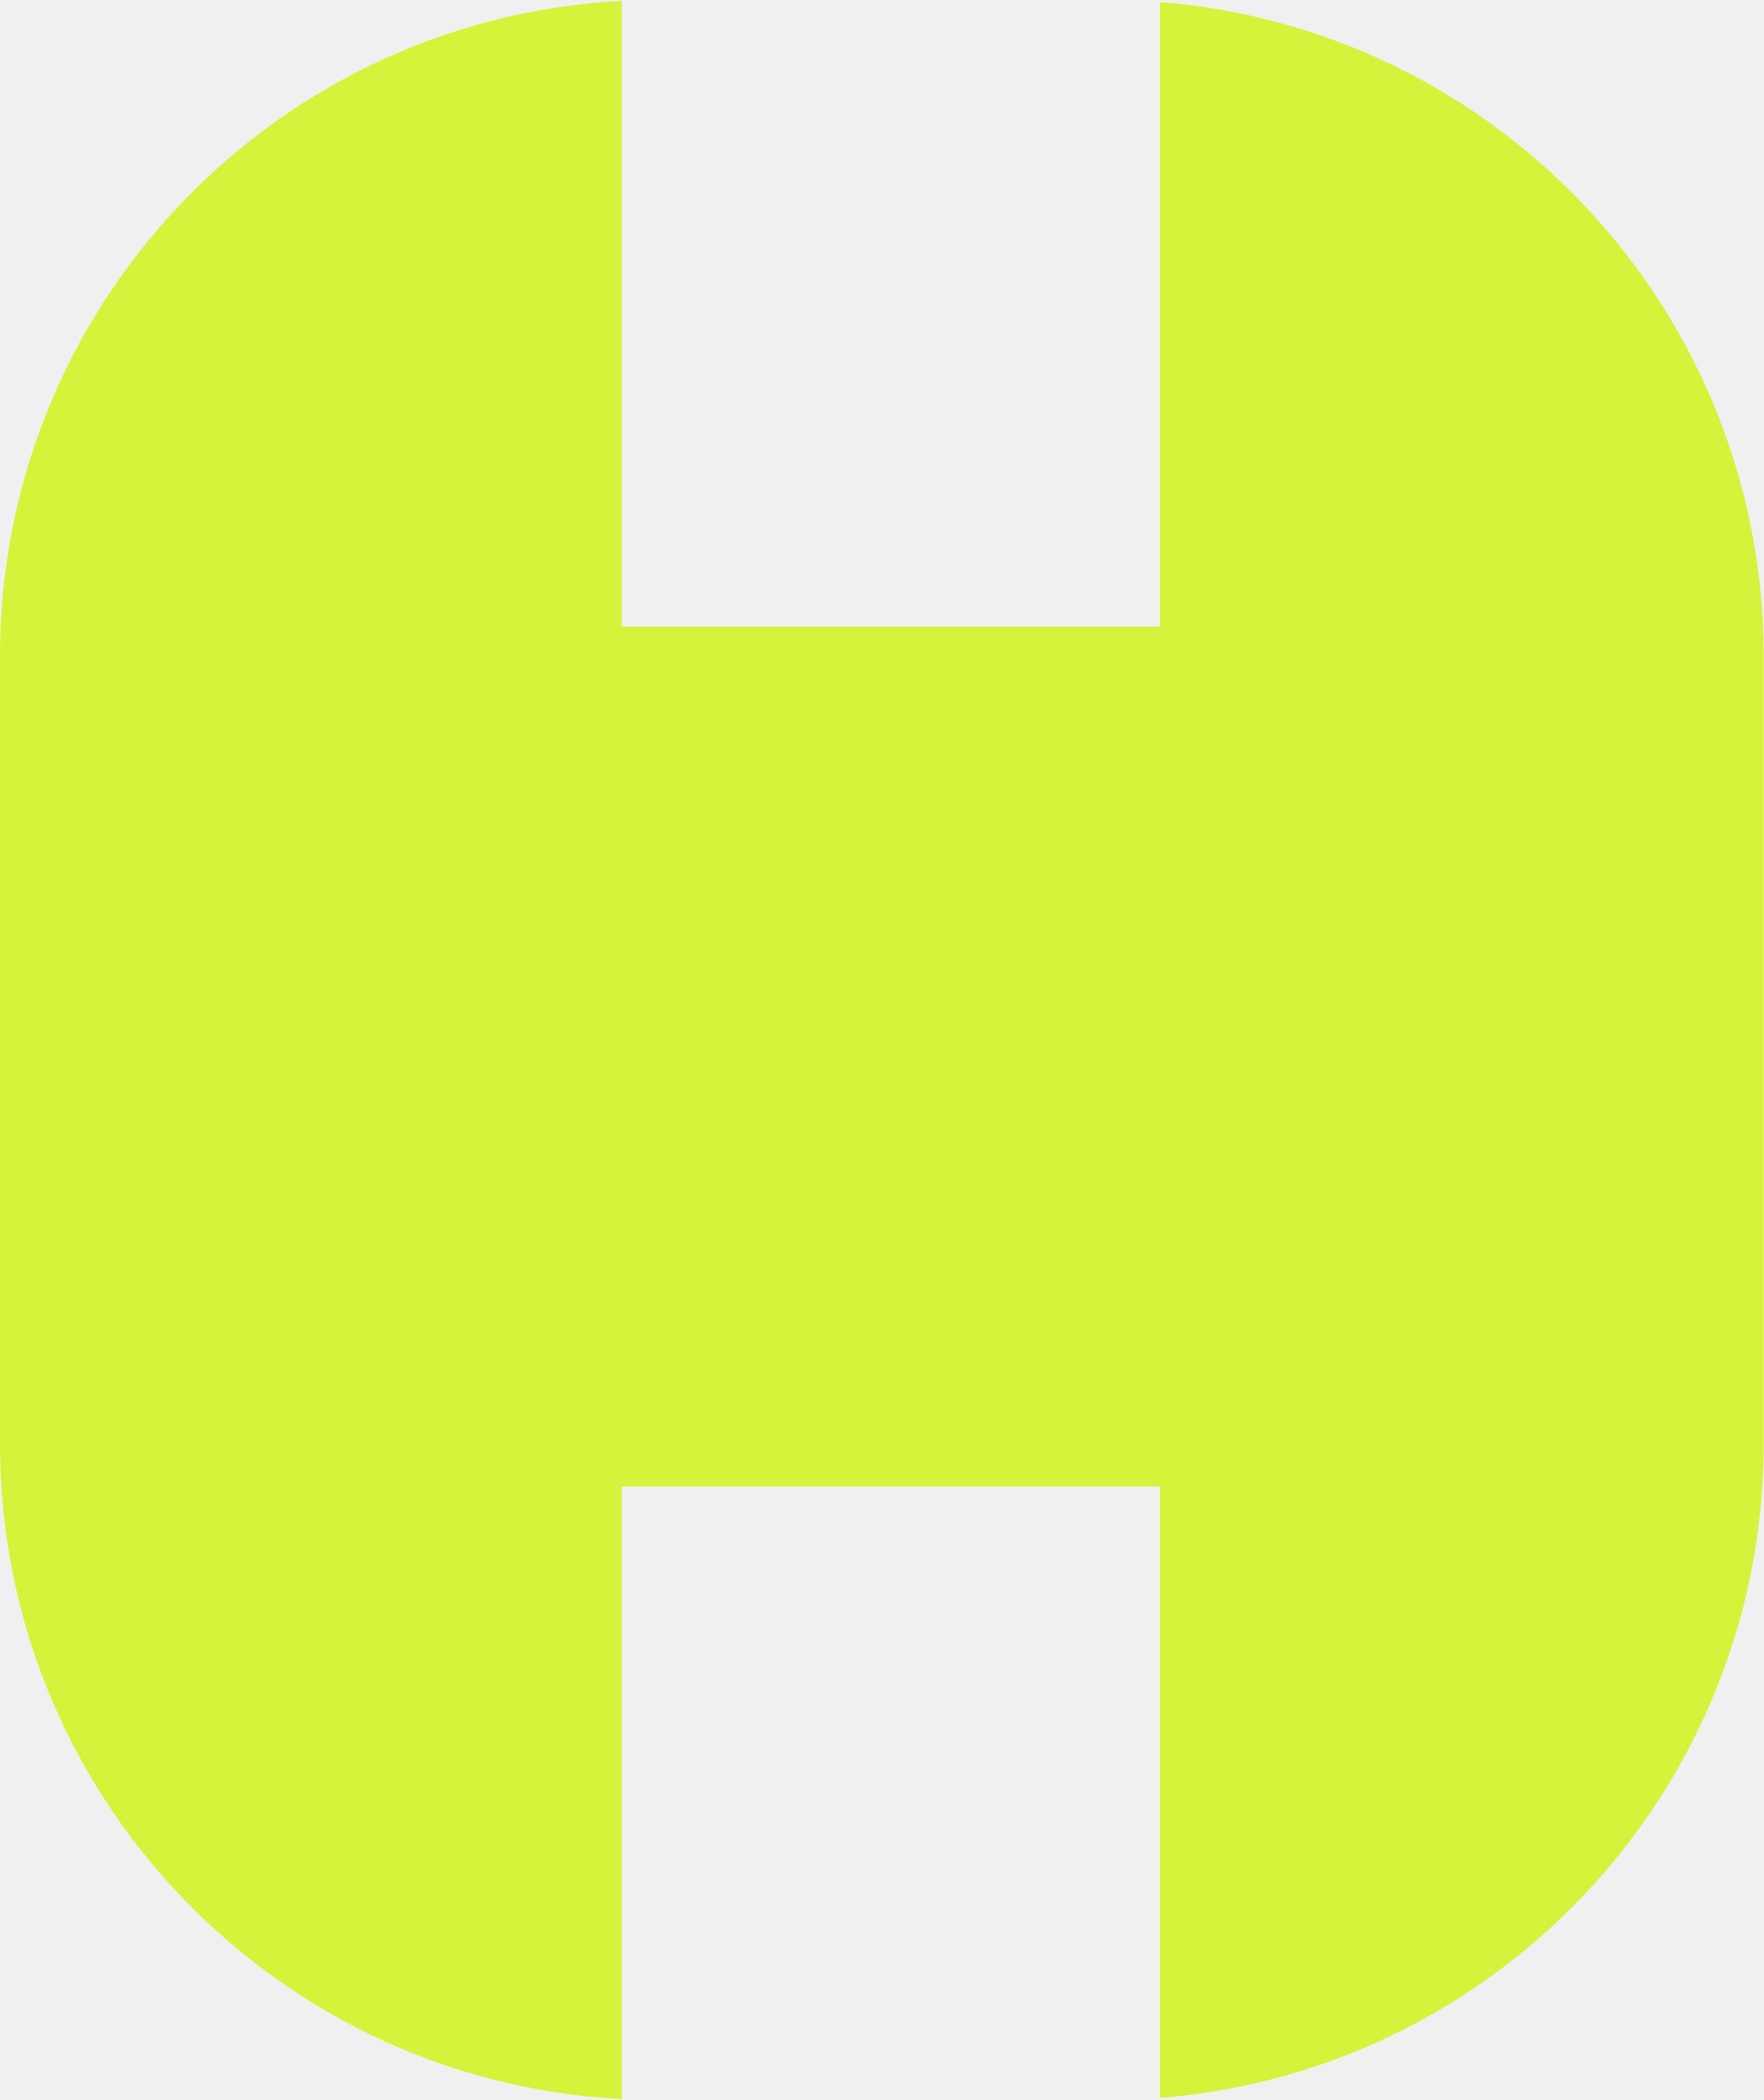
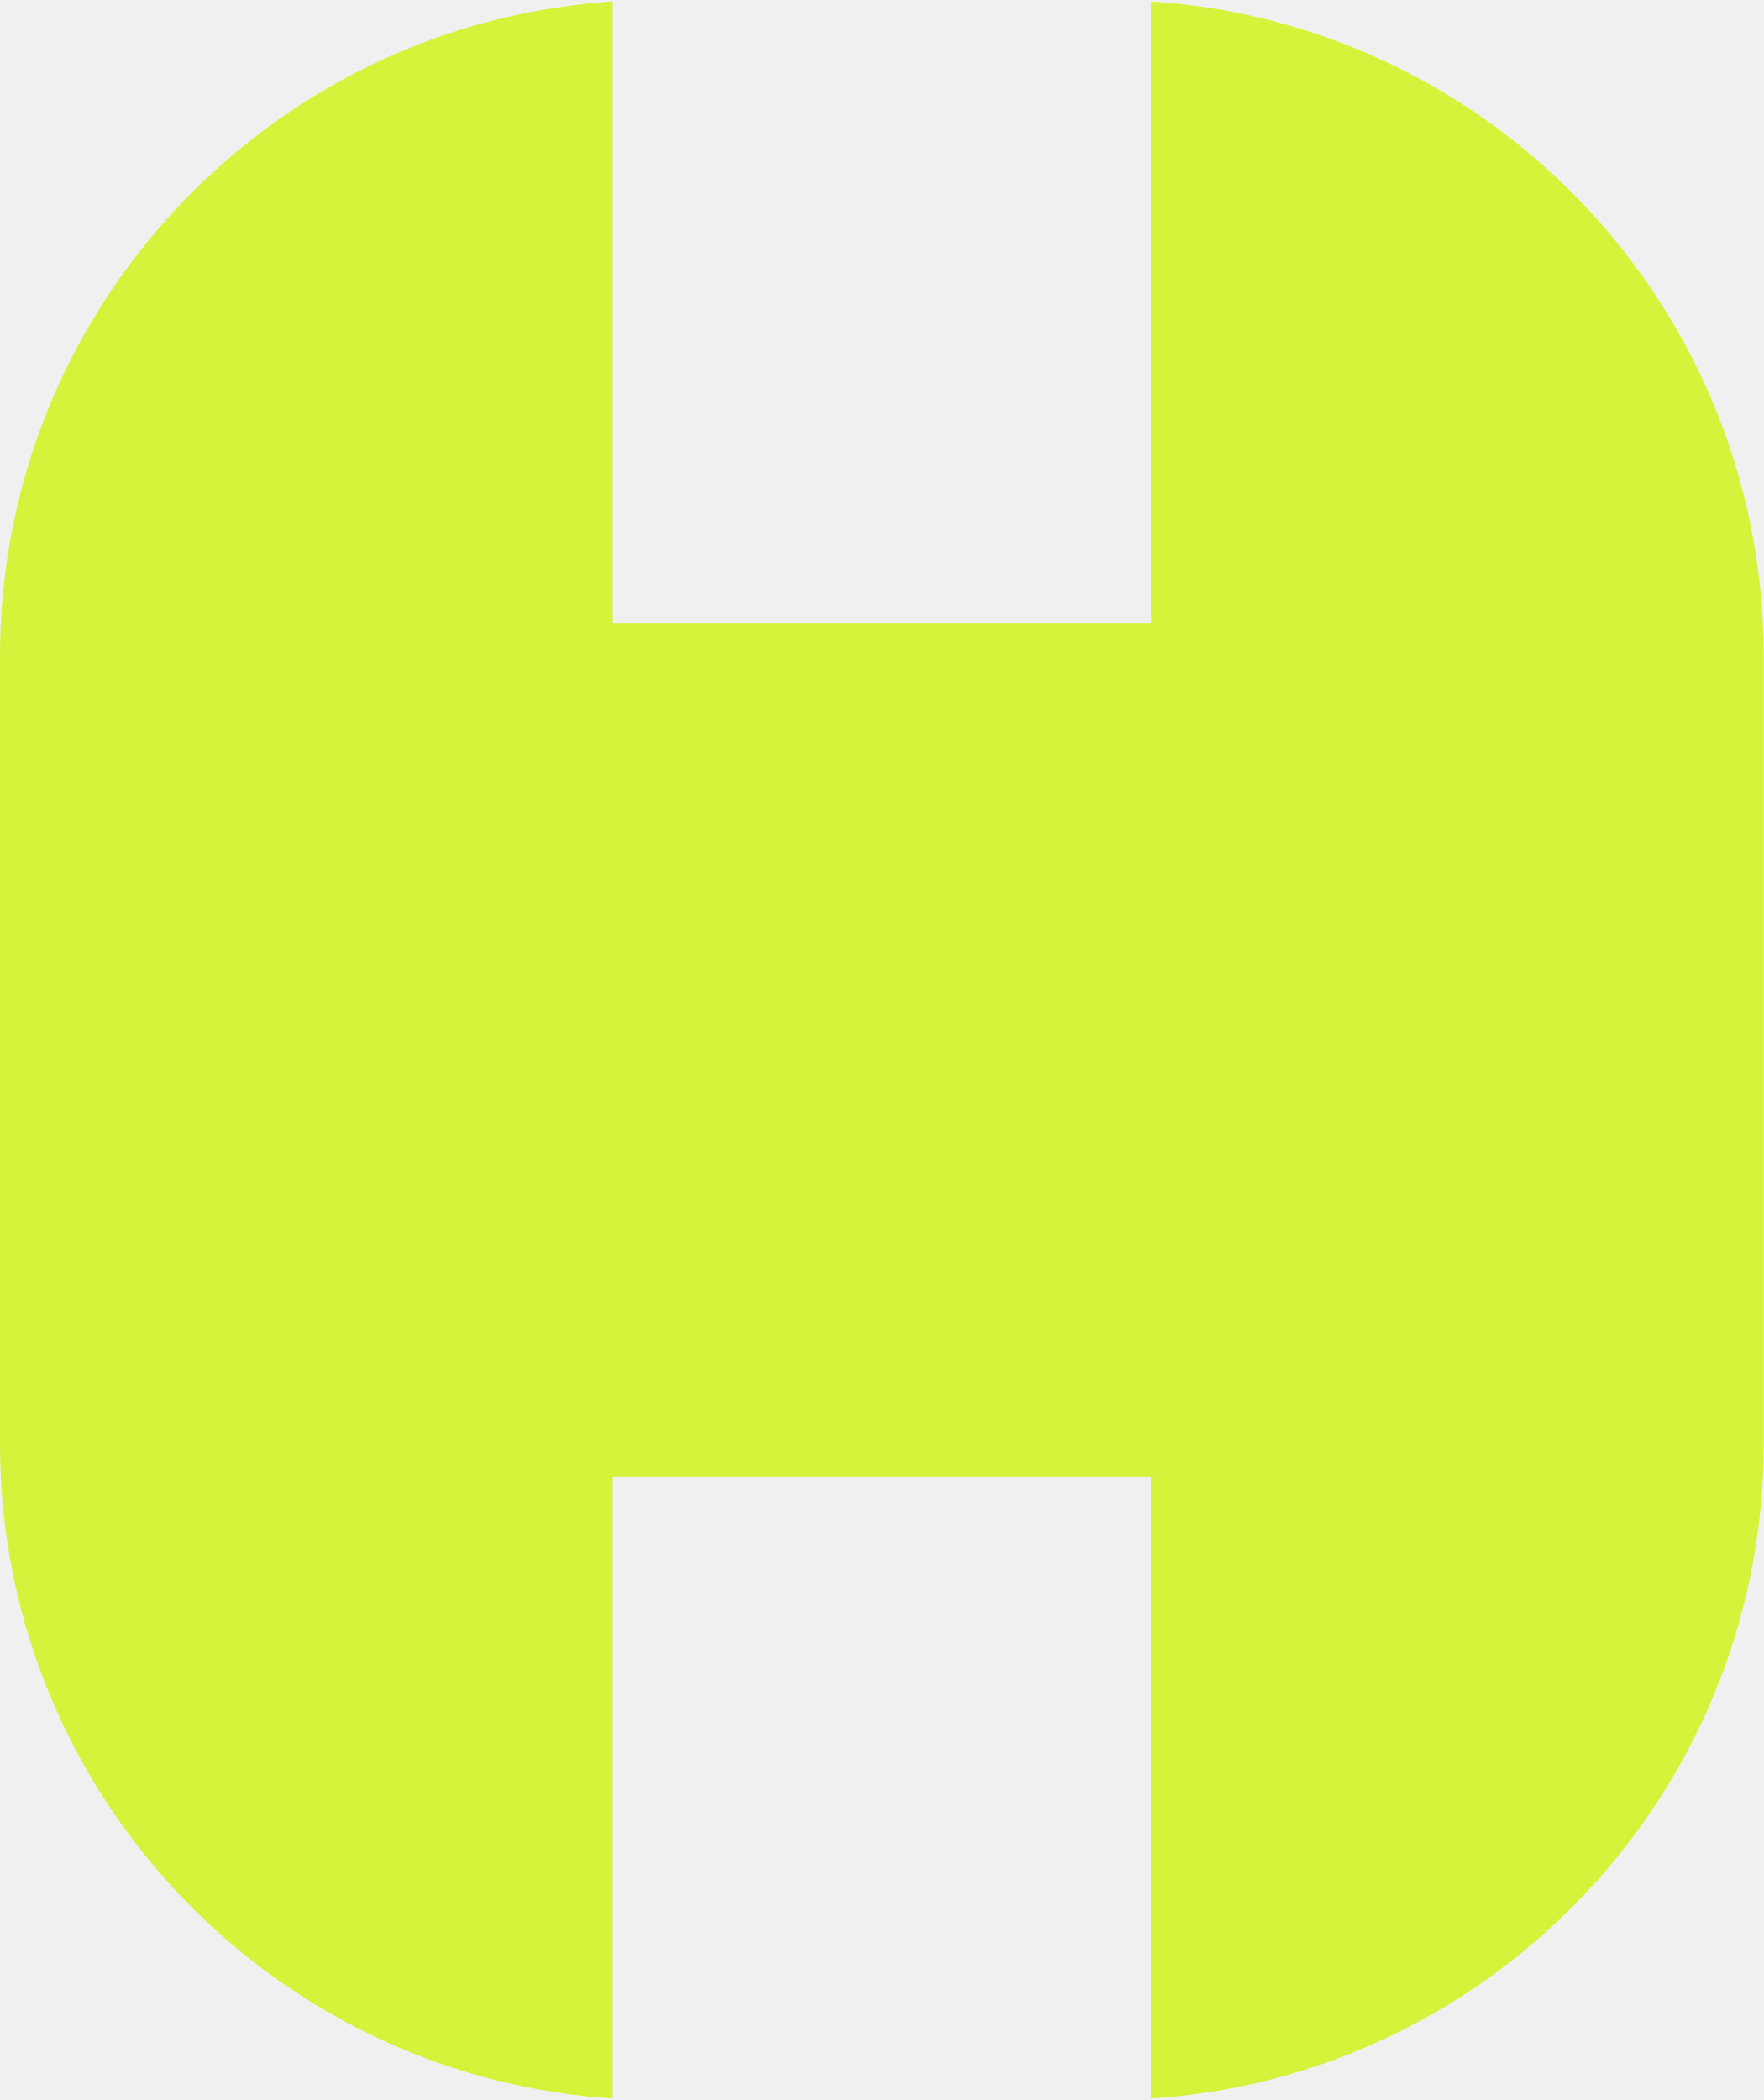
<svg xmlns="http://www.w3.org/2000/svg" width="215" height="256" viewBox="0 0 215 256" fill="none">
  <g clip-path="url(#clip0_1_2)">
-     <path d="M141.4 406V181.2H75.8V406H-33.8V-144.4H75.8V76.4H141.4V-144.4H251.8V406H141.4Z" fill="#D7F23A" />
+     <path d="M140.3 406V180H74.7V406H-34.9V-150H74.7V76H140.3V-150H249.9V406H140.3Z" fill="#D7F23A" />
  </g>
  <defs>
    <clipPath id="clip0_1_2">
      <rect width="215" height="256" rx="80" fill="white" />
    </clipPath>
  </defs>
</svg>
